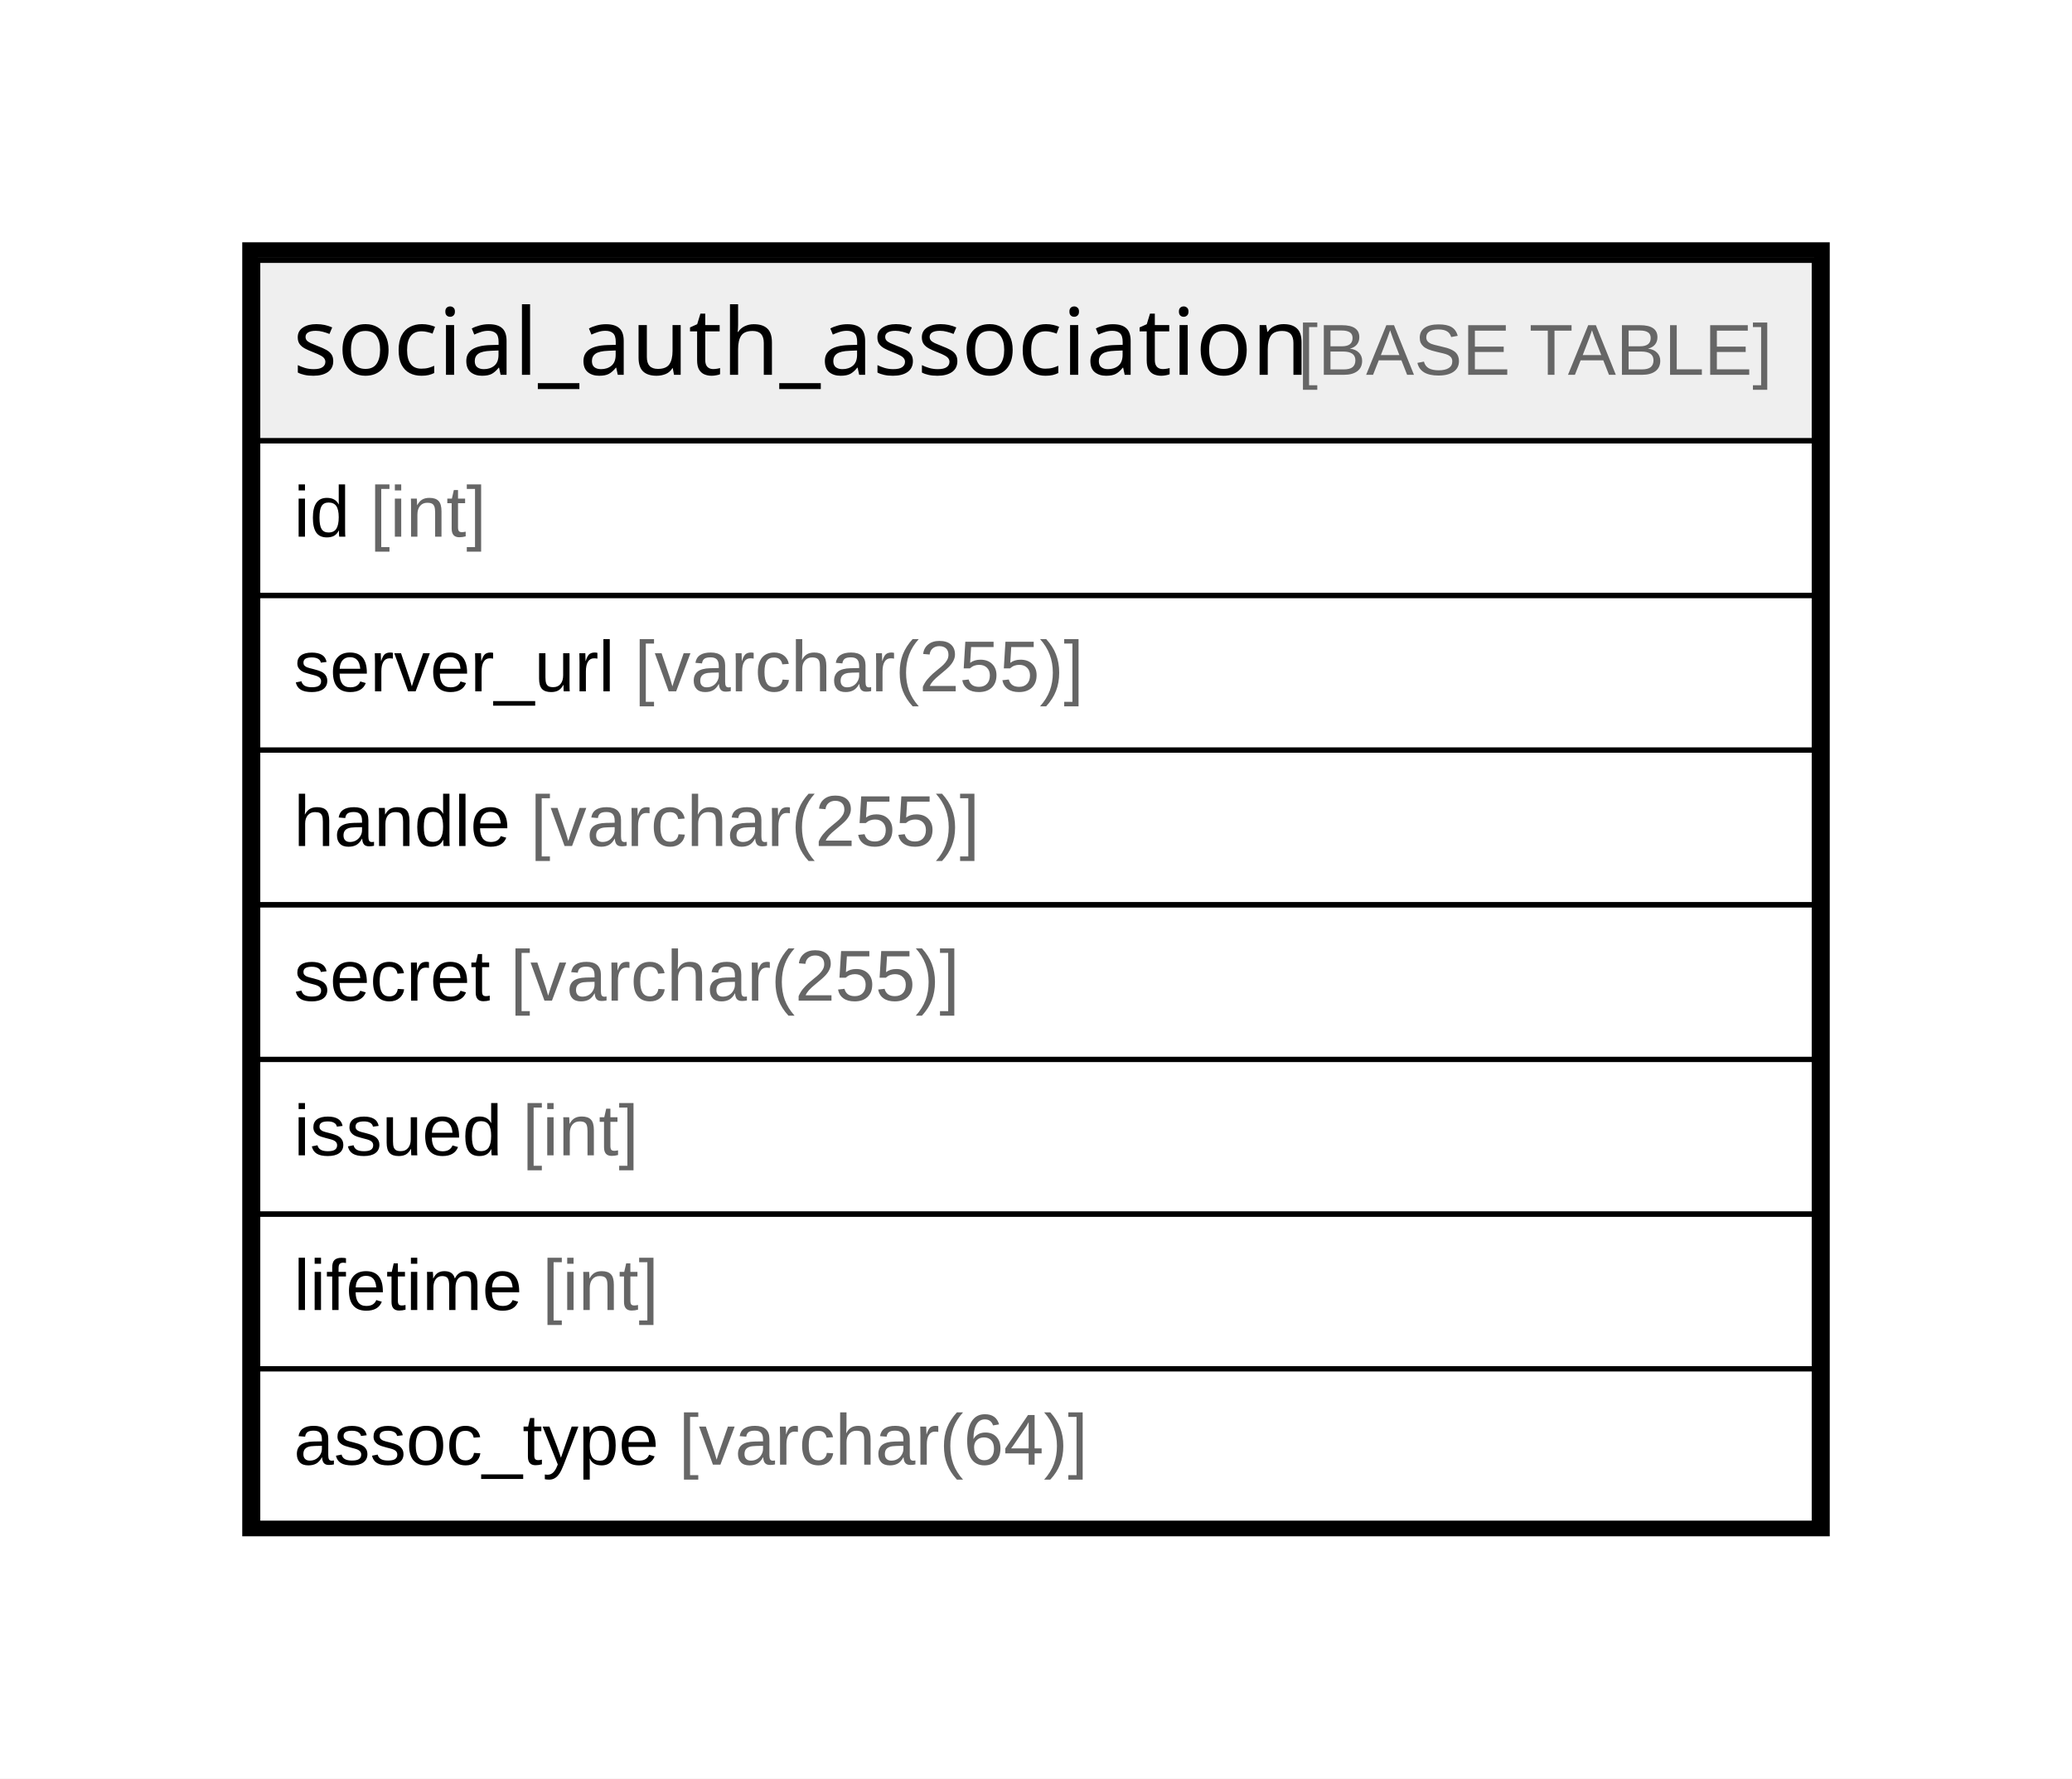
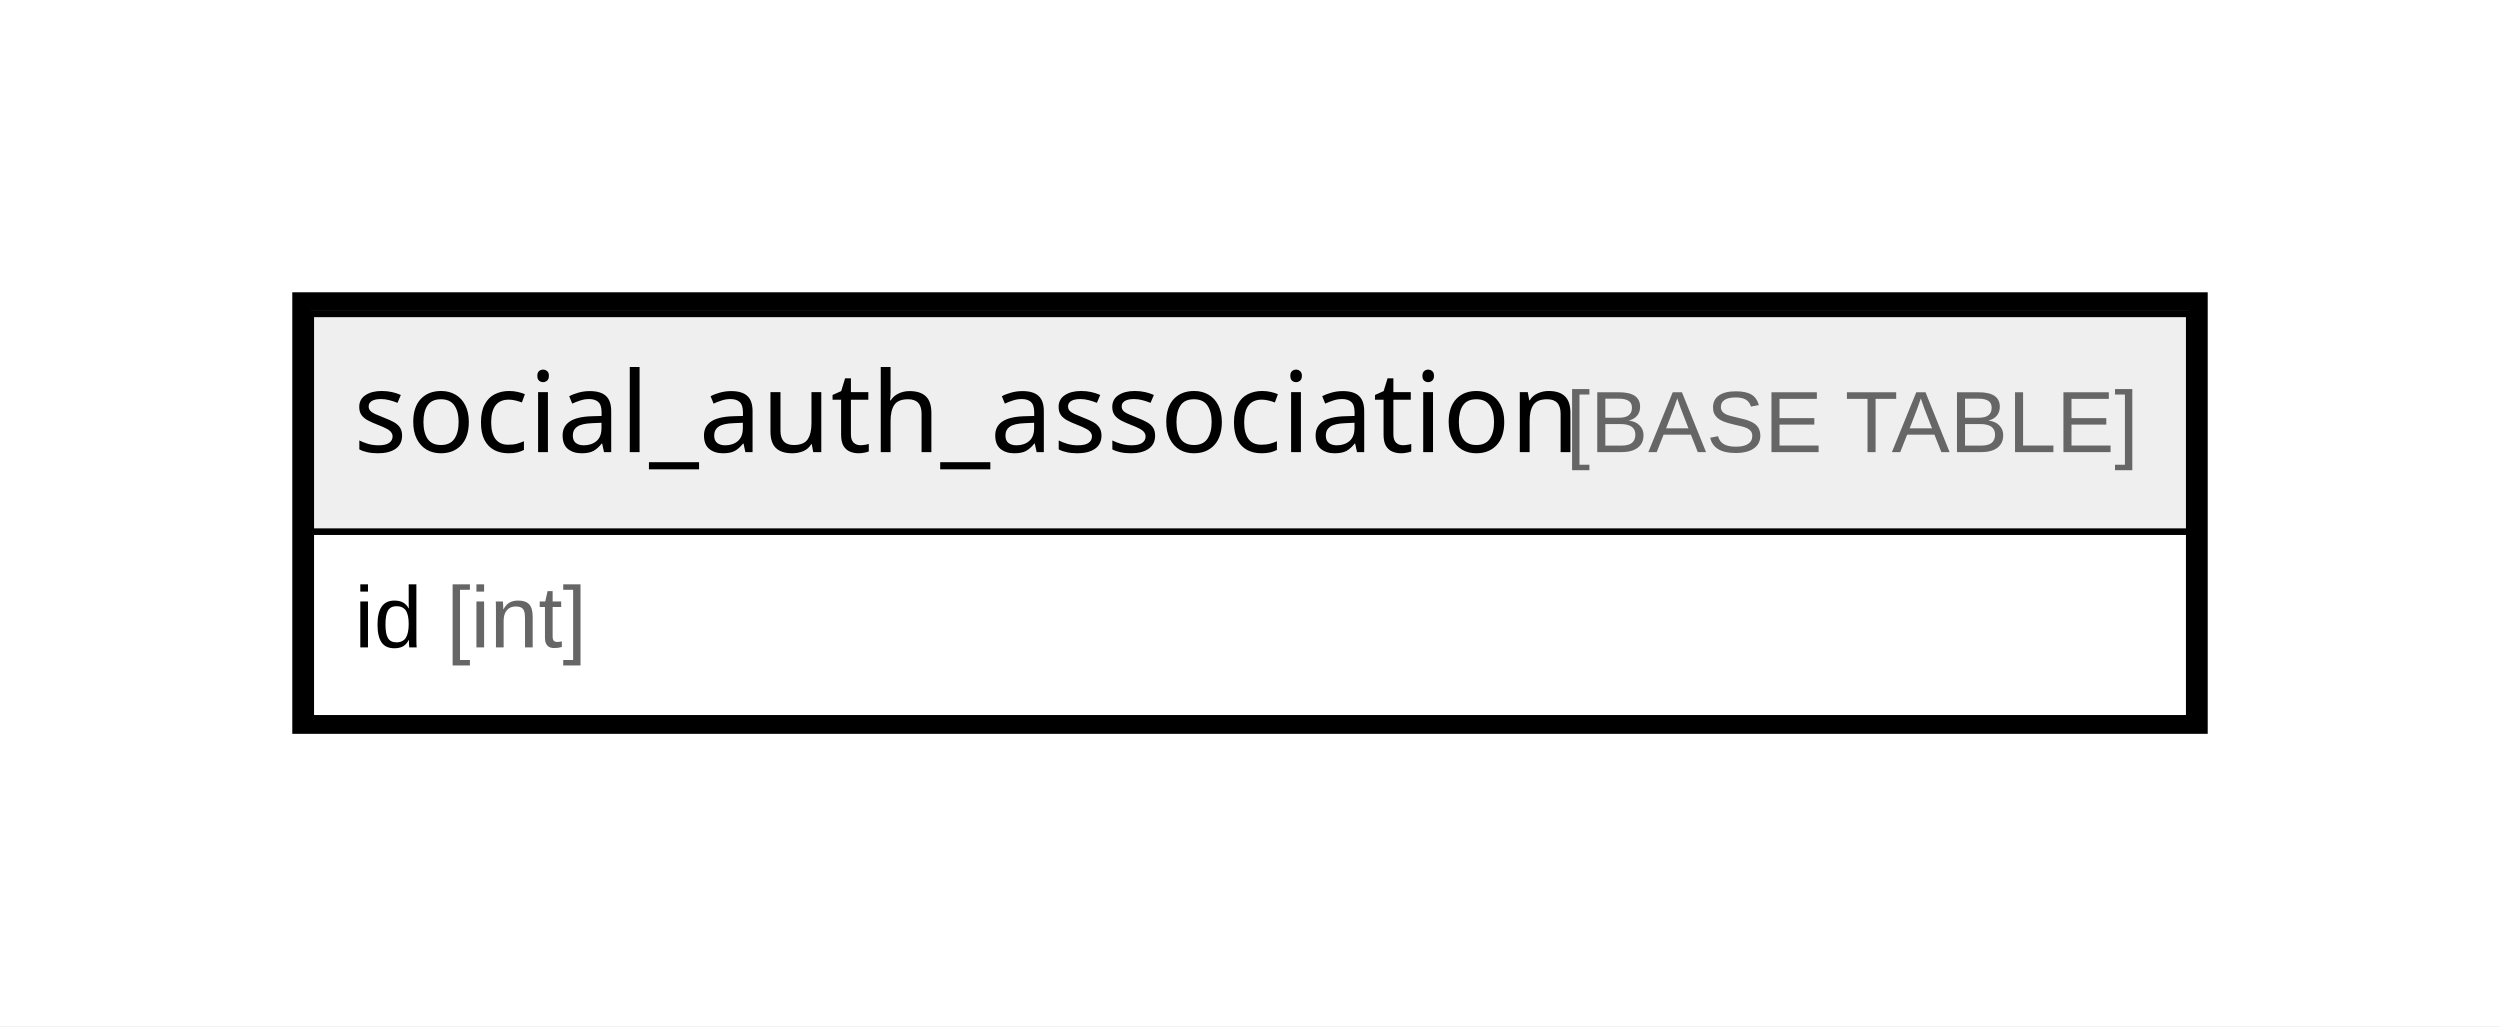
- <svg xmlns="http://www.w3.org/2000/svg" width="402pt" height="345pt" viewBox="0.00 0.00 402.00 345.00">
-   <g id="graph0" class="graph" transform="scale(1 1) rotate(0) translate(4 341)">
-     <polygon fill="#ffffff" stroke="transparent" points="-4,4 -4,-341 398,-341 398,4 -4,4" />
+ <svg xmlns="http://www.w3.org/2000/svg" width="402pt" height="165pt" viewBox="0.00 0.00 402.00 165.00">
+   <g id="graph0" class="graph" transform="scale(1 1) rotate(0) translate(4 161)">
+     <polygon fill="#ffffff" stroke="transparent" points="-4,4 -4,-161 398,-161 398,4 -4,4" />
    <g id="node1" class="node">
-       <polygon fill="#efefef" stroke="transparent" points="46,-255.5 46,-290.5 348,-290.5 348,-255.5 46,-255.5" />
-       <polygon fill="none" stroke="#000000" points="46,-255.5 46,-290.5 348,-290.5 348,-255.5 46,-255.5" />
-       <text text-anchor="start" x="52.845" y="-268.3" font-family="Arial Bold" font-size="18.00" fill="#000000">social_auth_association</text>
-       <text text-anchor="start" x="243.901" y="-268.3" font-family="Arial" font-size="14.00" fill="#000000"> </text>
-       <text text-anchor="start" x="247.792" y="-268.3" font-family="Arial" font-size="14.00" fill="#666666">[BASE TABLE]</text>
-       <polygon fill="none" stroke="#000000" points="46,-225.5 46,-255.5 348,-255.5 348,-225.5 46,-225.5" />
-       <text text-anchor="start" x="53" y="-236.9" font-family="Arial" font-size="14.00" fill="#000000">id </text>
-       <text text-anchor="start" x="67.78" y="-236.9" font-family="Arial" font-size="14.00" fill="#666666">[int]</text>
-       <polygon fill="none" stroke="#000000" points="46,-195.5 46,-225.5 348,-225.5 348,-195.5 46,-195.5" />
-       <text text-anchor="start" x="53" y="-206.9" font-family="Arial" font-size="14.00" fill="#000000">server_url </text>
-       <text text-anchor="start" x="119.109" y="-206.9" font-family="Arial" font-size="14.00" fill="#666666">[varchar(255)]</text>
-       <polygon fill="none" stroke="#000000" points="46,-165.5 46,-195.5 348,-195.5 348,-165.5 46,-165.5" />
-       <text text-anchor="start" x="53" y="-176.9" font-family="Arial" font-size="14.00" fill="#000000">handle </text>
-       <text text-anchor="start" x="98.91" y="-176.9" font-family="Arial" font-size="14.00" fill="#666666">[varchar(255)]</text>
-       <polygon fill="none" stroke="#000000" points="46,-135.5 46,-165.5 348,-165.5 348,-135.5 46,-135.5" />
-       <text text-anchor="start" x="53" y="-146.9" font-family="Arial" font-size="14.00" fill="#000000">secret </text>
-       <text text-anchor="start" x="95.007" y="-146.9" font-family="Arial" font-size="14.00" fill="#666666">[varchar(255)]</text>
-       <polygon fill="none" stroke="#000000" points="46,-105.5 46,-135.5 348,-135.5 348,-105.5 46,-105.5" />
-       <text text-anchor="start" x="53" y="-116.9" font-family="Arial" font-size="14.00" fill="#000000">issued </text>
-       <text text-anchor="start" x="97.345" y="-116.9" font-family="Arial" font-size="14.00" fill="#666666">[int]</text>
-       <polygon fill="none" stroke="#000000" points="46,-75.5 46,-105.5 348,-105.5 348,-75.5 46,-75.5" />
-       <text text-anchor="start" x="53" y="-86.9" font-family="Arial" font-size="14.00" fill="#000000">lifetime </text>
-       <text text-anchor="start" x="101.217" y="-86.9" font-family="Arial" font-size="14.00" fill="#666666">[int]</text>
+       <polygon fill="#efefef" stroke="transparent" points="46,-75.5 46,-110.5 348,-110.5 348,-75.5 46,-75.5" />
+       <polygon fill="none" stroke="#000000" points="46,-75.5 46,-110.5 348,-110.5 348,-75.5 46,-75.5" />
+       <text text-anchor="start" x="52.845" y="-88.3" font-family="Arial Bold" font-size="18.00" fill="#000000">social_auth_association</text>
+       <text text-anchor="start" x="243.901" y="-88.3" font-family="Arial" font-size="14.00" fill="#000000"> </text>
+       <text text-anchor="start" x="247.792" y="-88.3" font-family="Arial" font-size="14.00" fill="#666666">[BASE TABLE]</text>
      <polygon fill="none" stroke="#000000" points="46,-45.5 46,-75.5 348,-75.5 348,-45.5 46,-45.5" />
-       <text text-anchor="start" x="53" y="-56.9" font-family="Arial" font-size="14.00" fill="#000000">assoc_type </text>
-       <text text-anchor="start" x="127.694" y="-56.9" font-family="Arial" font-size="14.00" fill="#666666">[varchar(64)]</text>
-       <polygon fill="none" stroke="#000000" stroke-width="3" points="44.5,-44.5 44.5,-292.5 349.5,-292.5 349.5,-44.5 44.5,-44.5" />
+       <text text-anchor="start" x="53" y="-56.9" font-family="Arial" font-size="14.00" fill="#000000">id </text>
+       <text text-anchor="start" x="67.78" y="-56.9" font-family="Arial" font-size="14.00" fill="#666666">[int]</text>
+       <polygon fill="none" stroke="#000000" stroke-width="3" points="44.5,-44.5 44.5,-112.5 349.5,-112.5 349.5,-44.5 44.5,-44.5" />
    </g>
  </g>
</svg>
